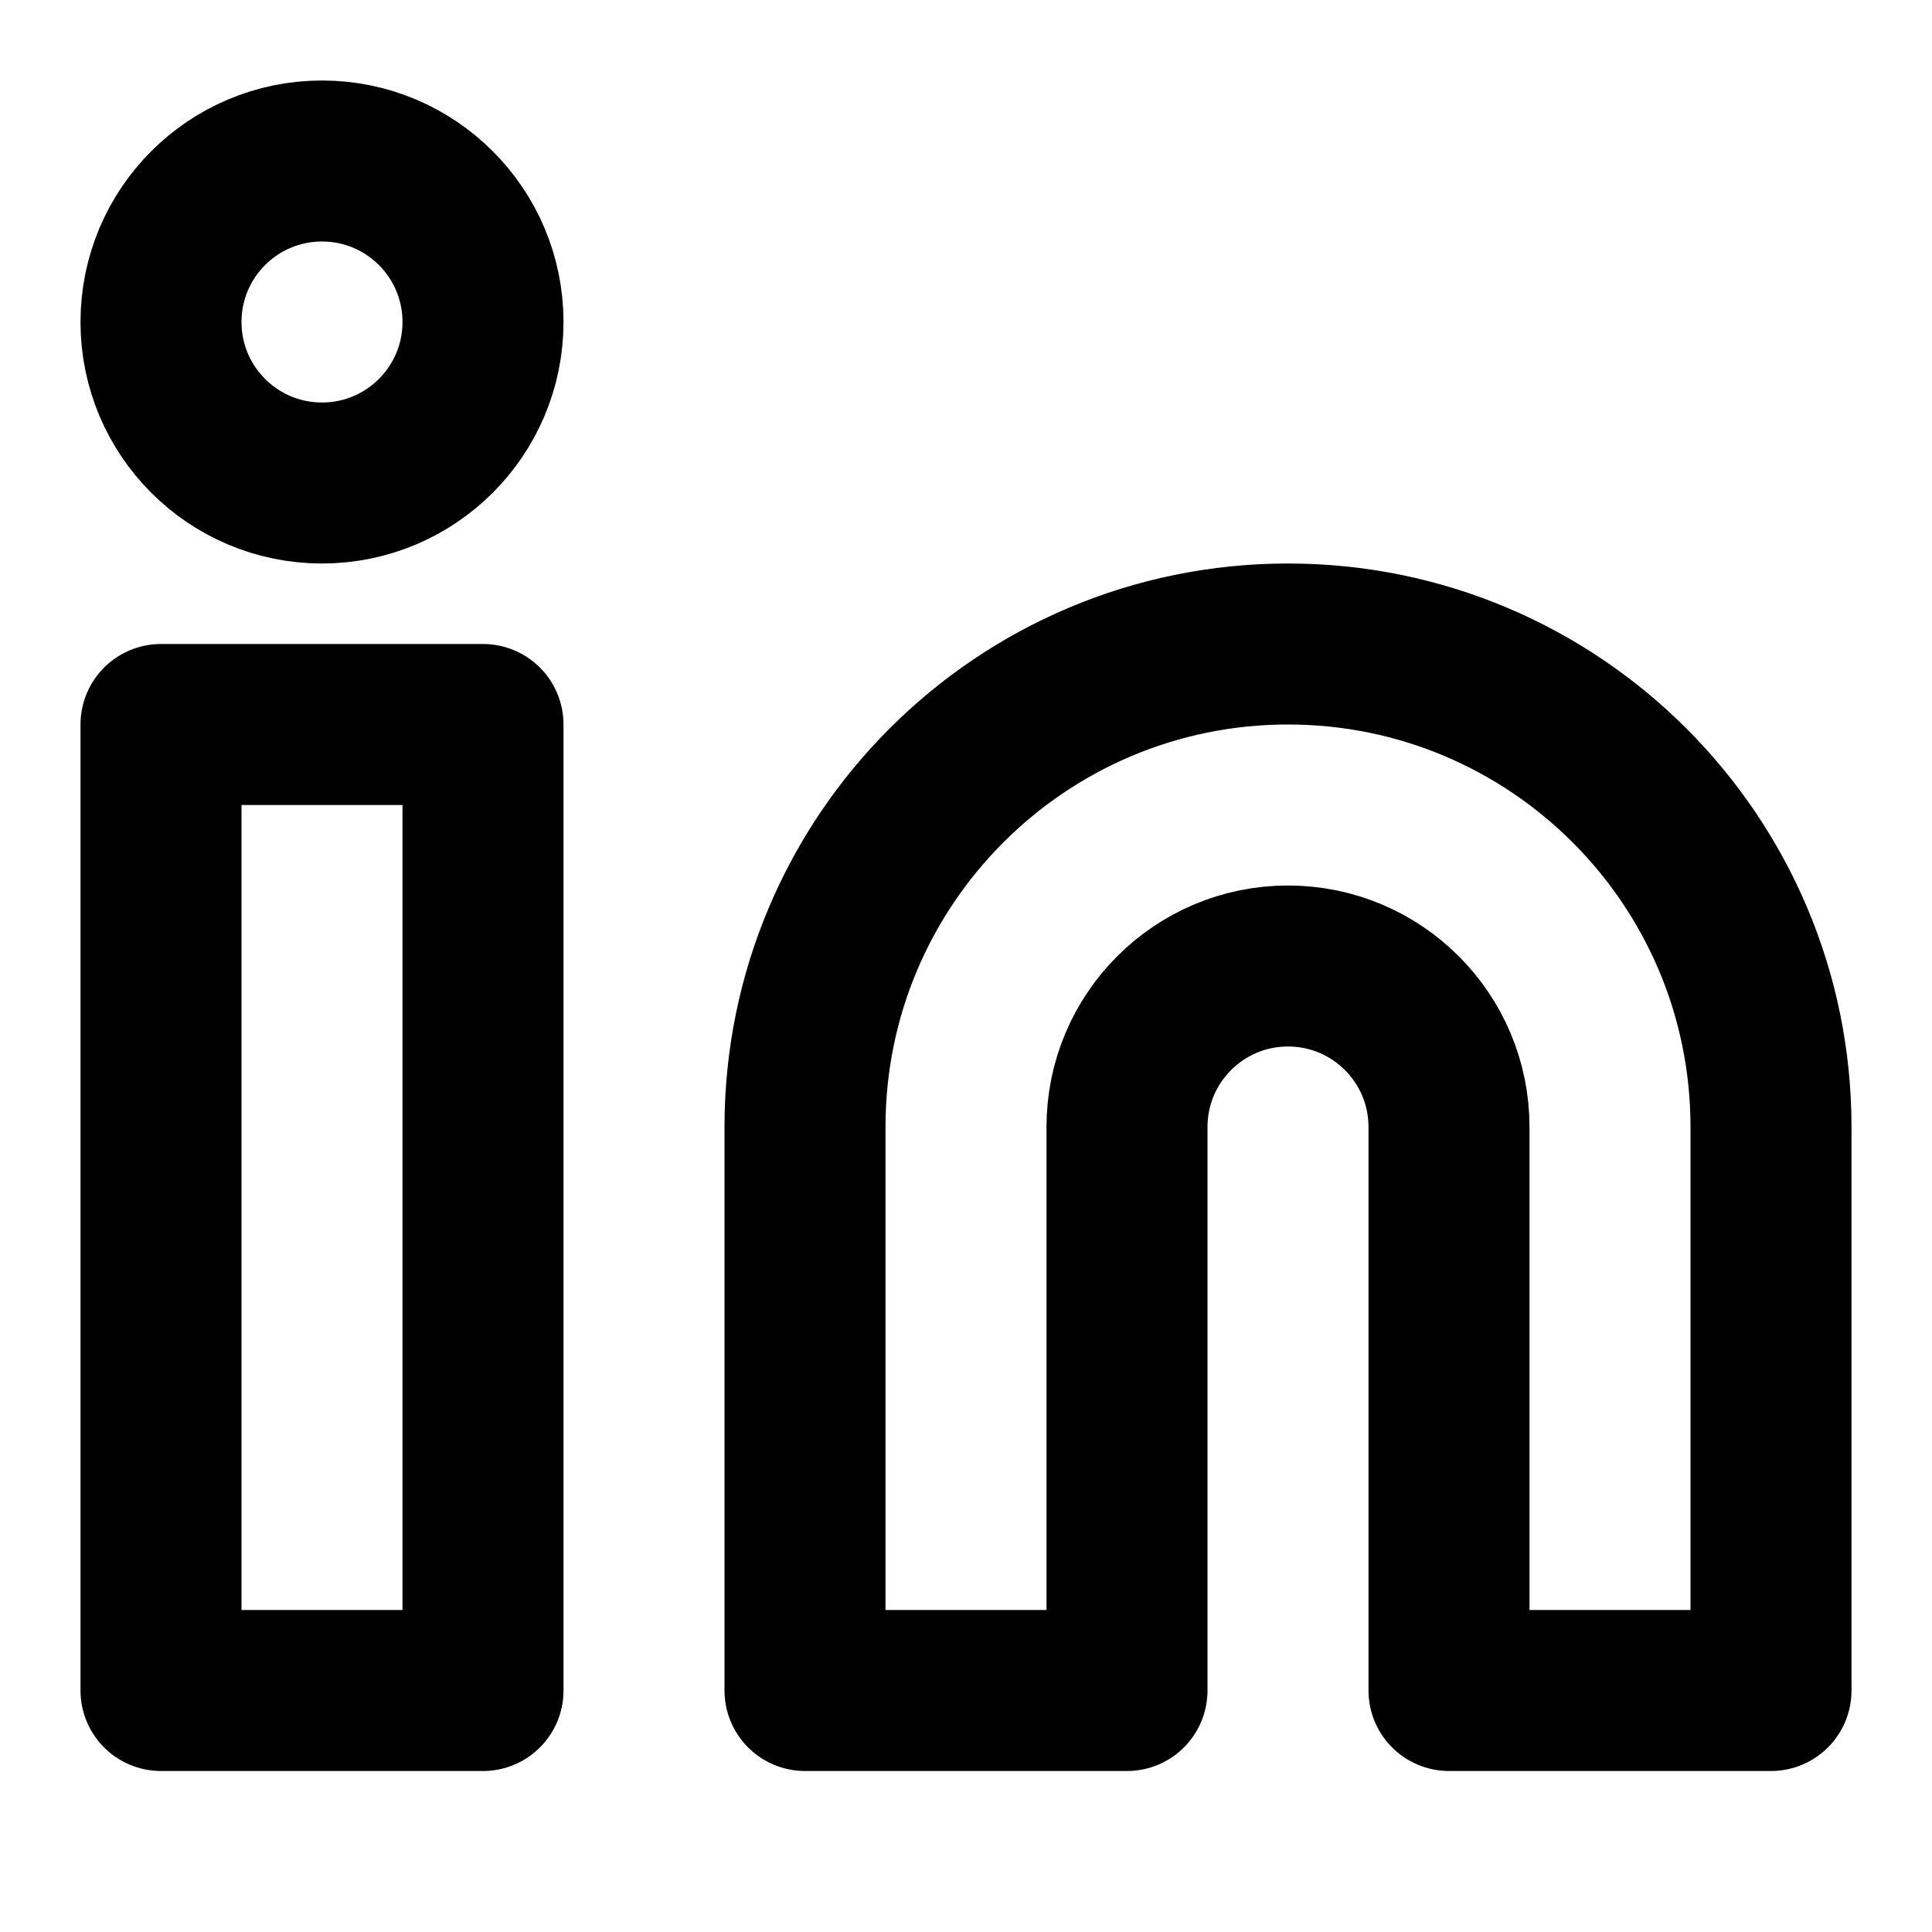
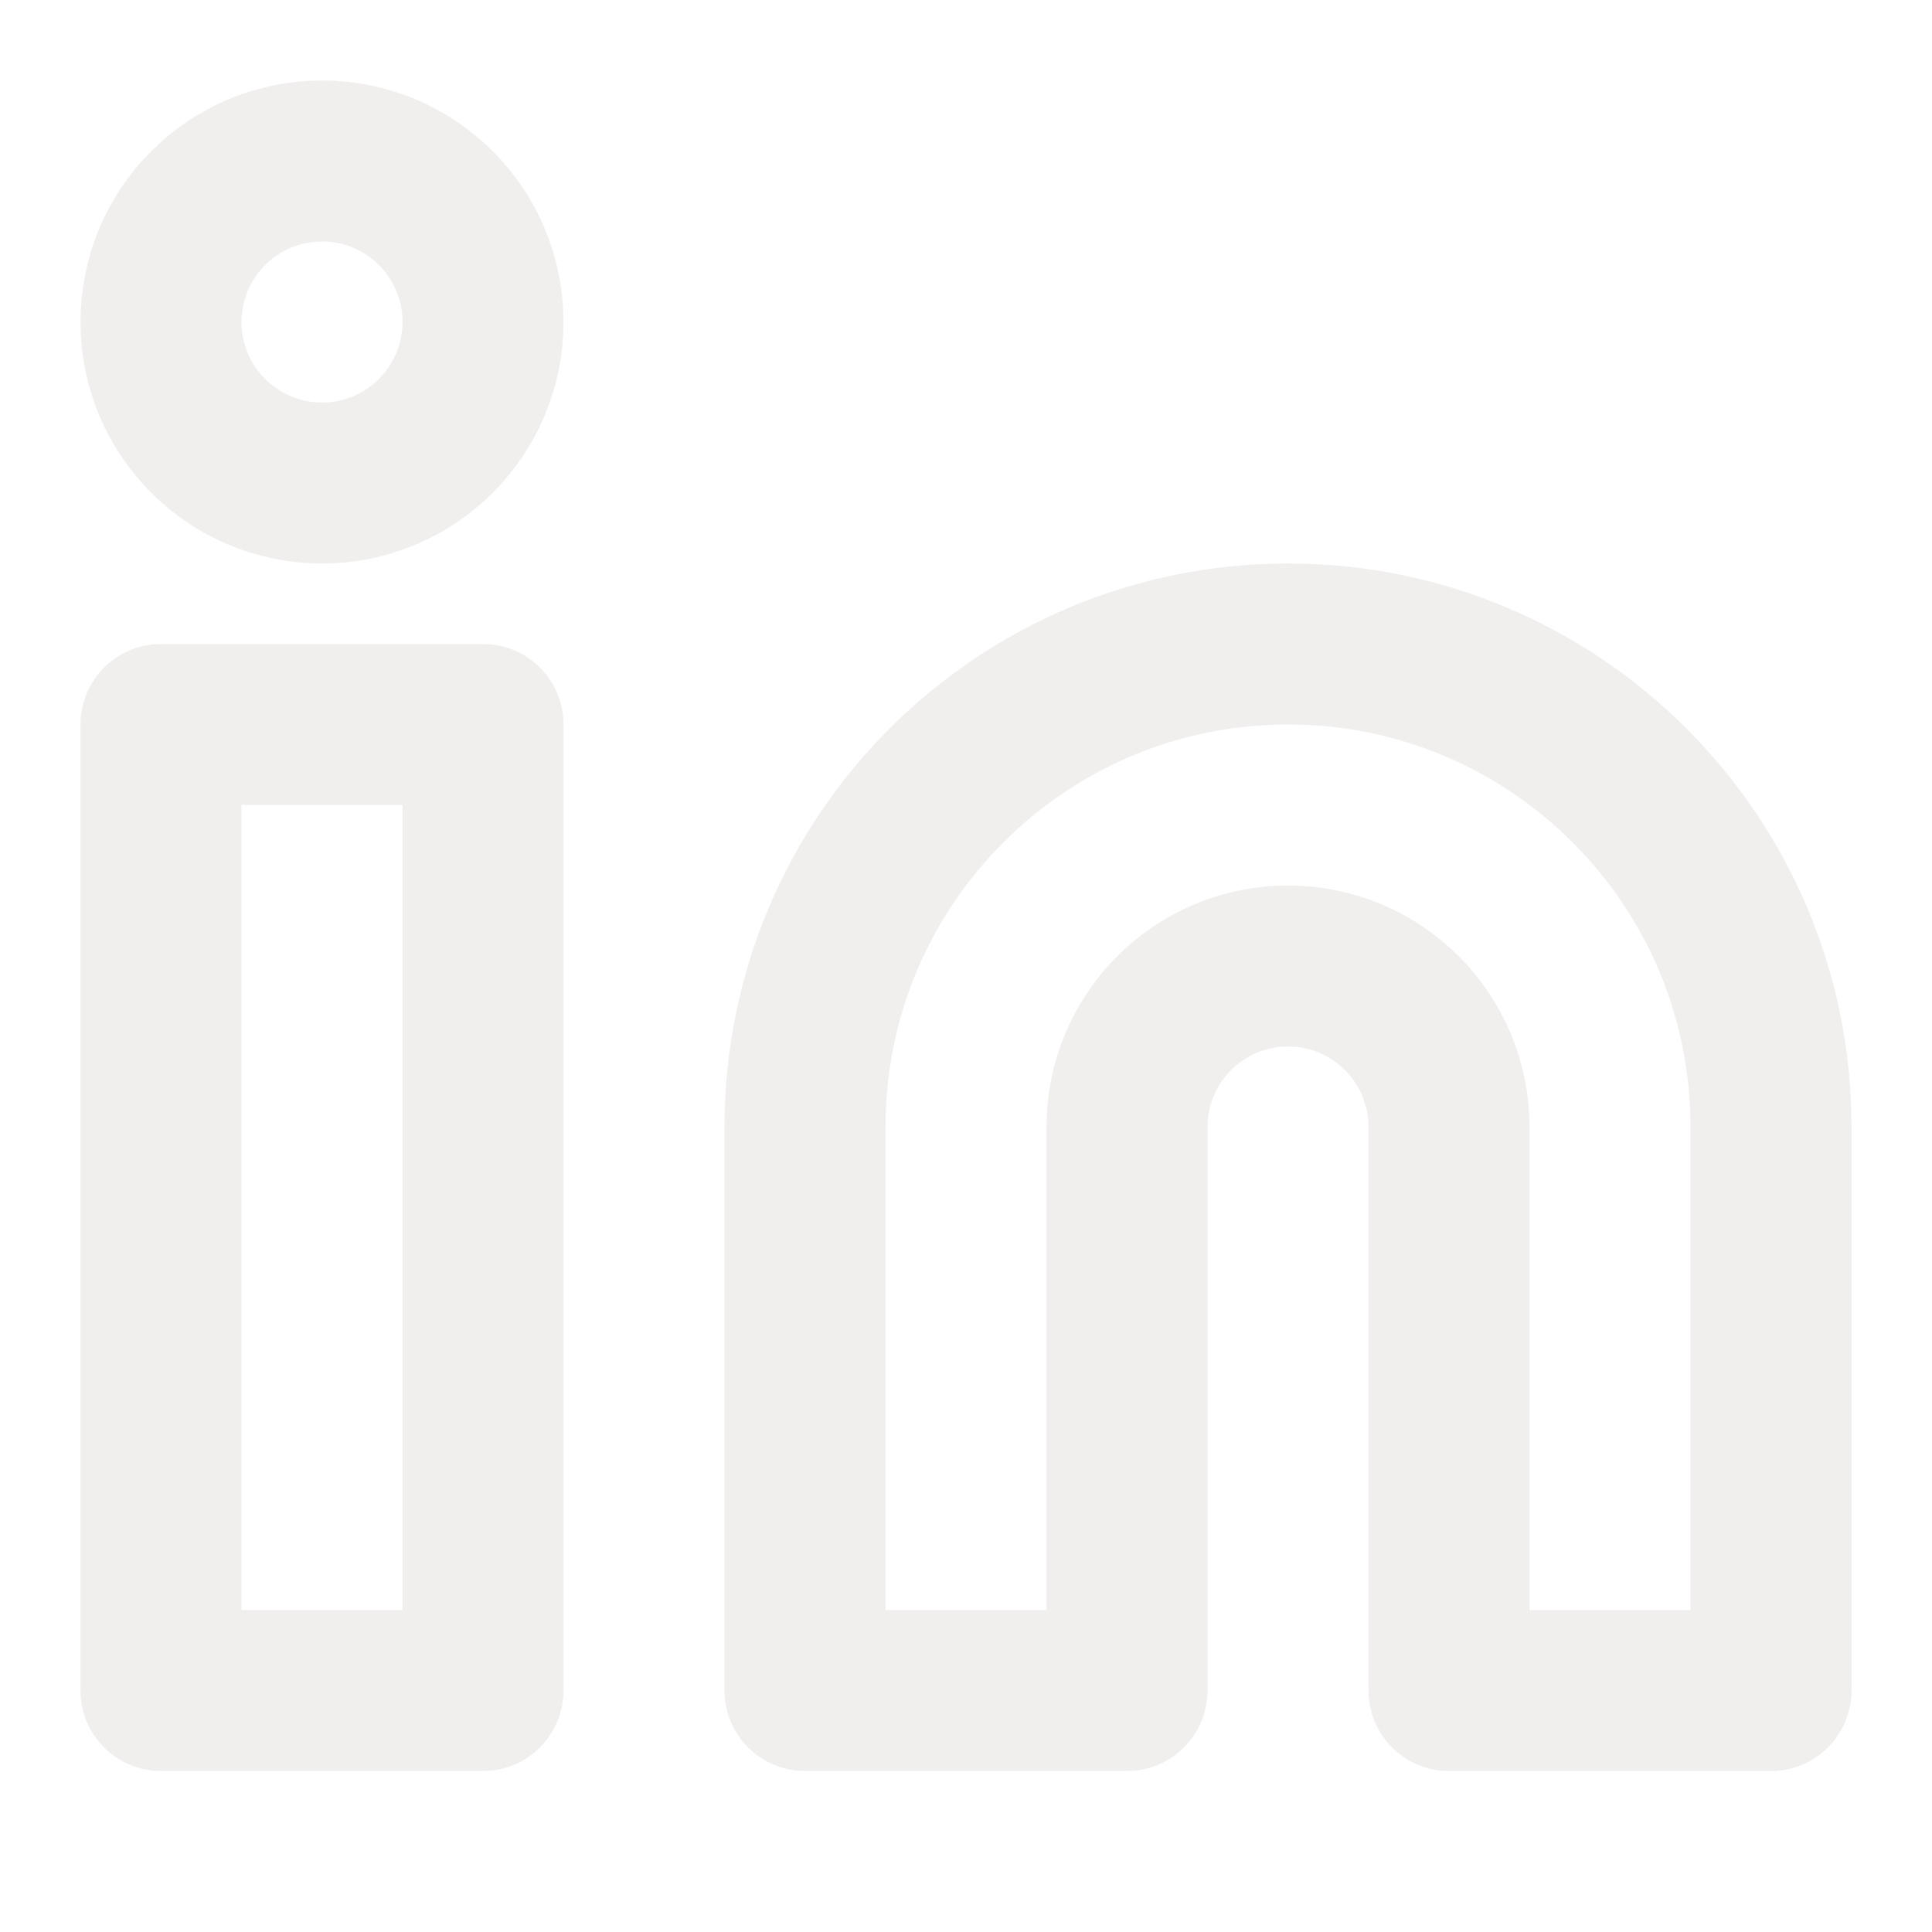
- <svg xmlns="http://www.w3.org/2000/svg" width="24" height="24" viewBox="0 0 24 24" fill="none" stroke="currentColor" stroke-width="2" stroke-linecap="round" stroke-linejoin="round" class="feather feather-linkedin">
+ <svg xmlns="http://www.w3.org/2000/svg" width="24" height="24" viewBox="0 0 24 24" fill="none" stroke="hsl(0, 10%, 94%)" stroke-width="2" stroke-linecap="round" stroke-linejoin="round" class="feather feather-linkedin">
  <path d="M16 8a6 6 0 0 1 6 6v7h-4v-7a2 2 0 0 0-2-2 2 2 0 0 0-2 2v7h-4v-7a6 6 0 0 1 6-6z" />
  <rect x="2" y="9" width="4" height="12" />
  <circle cx="4" cy="4" r="2" />
</svg>
